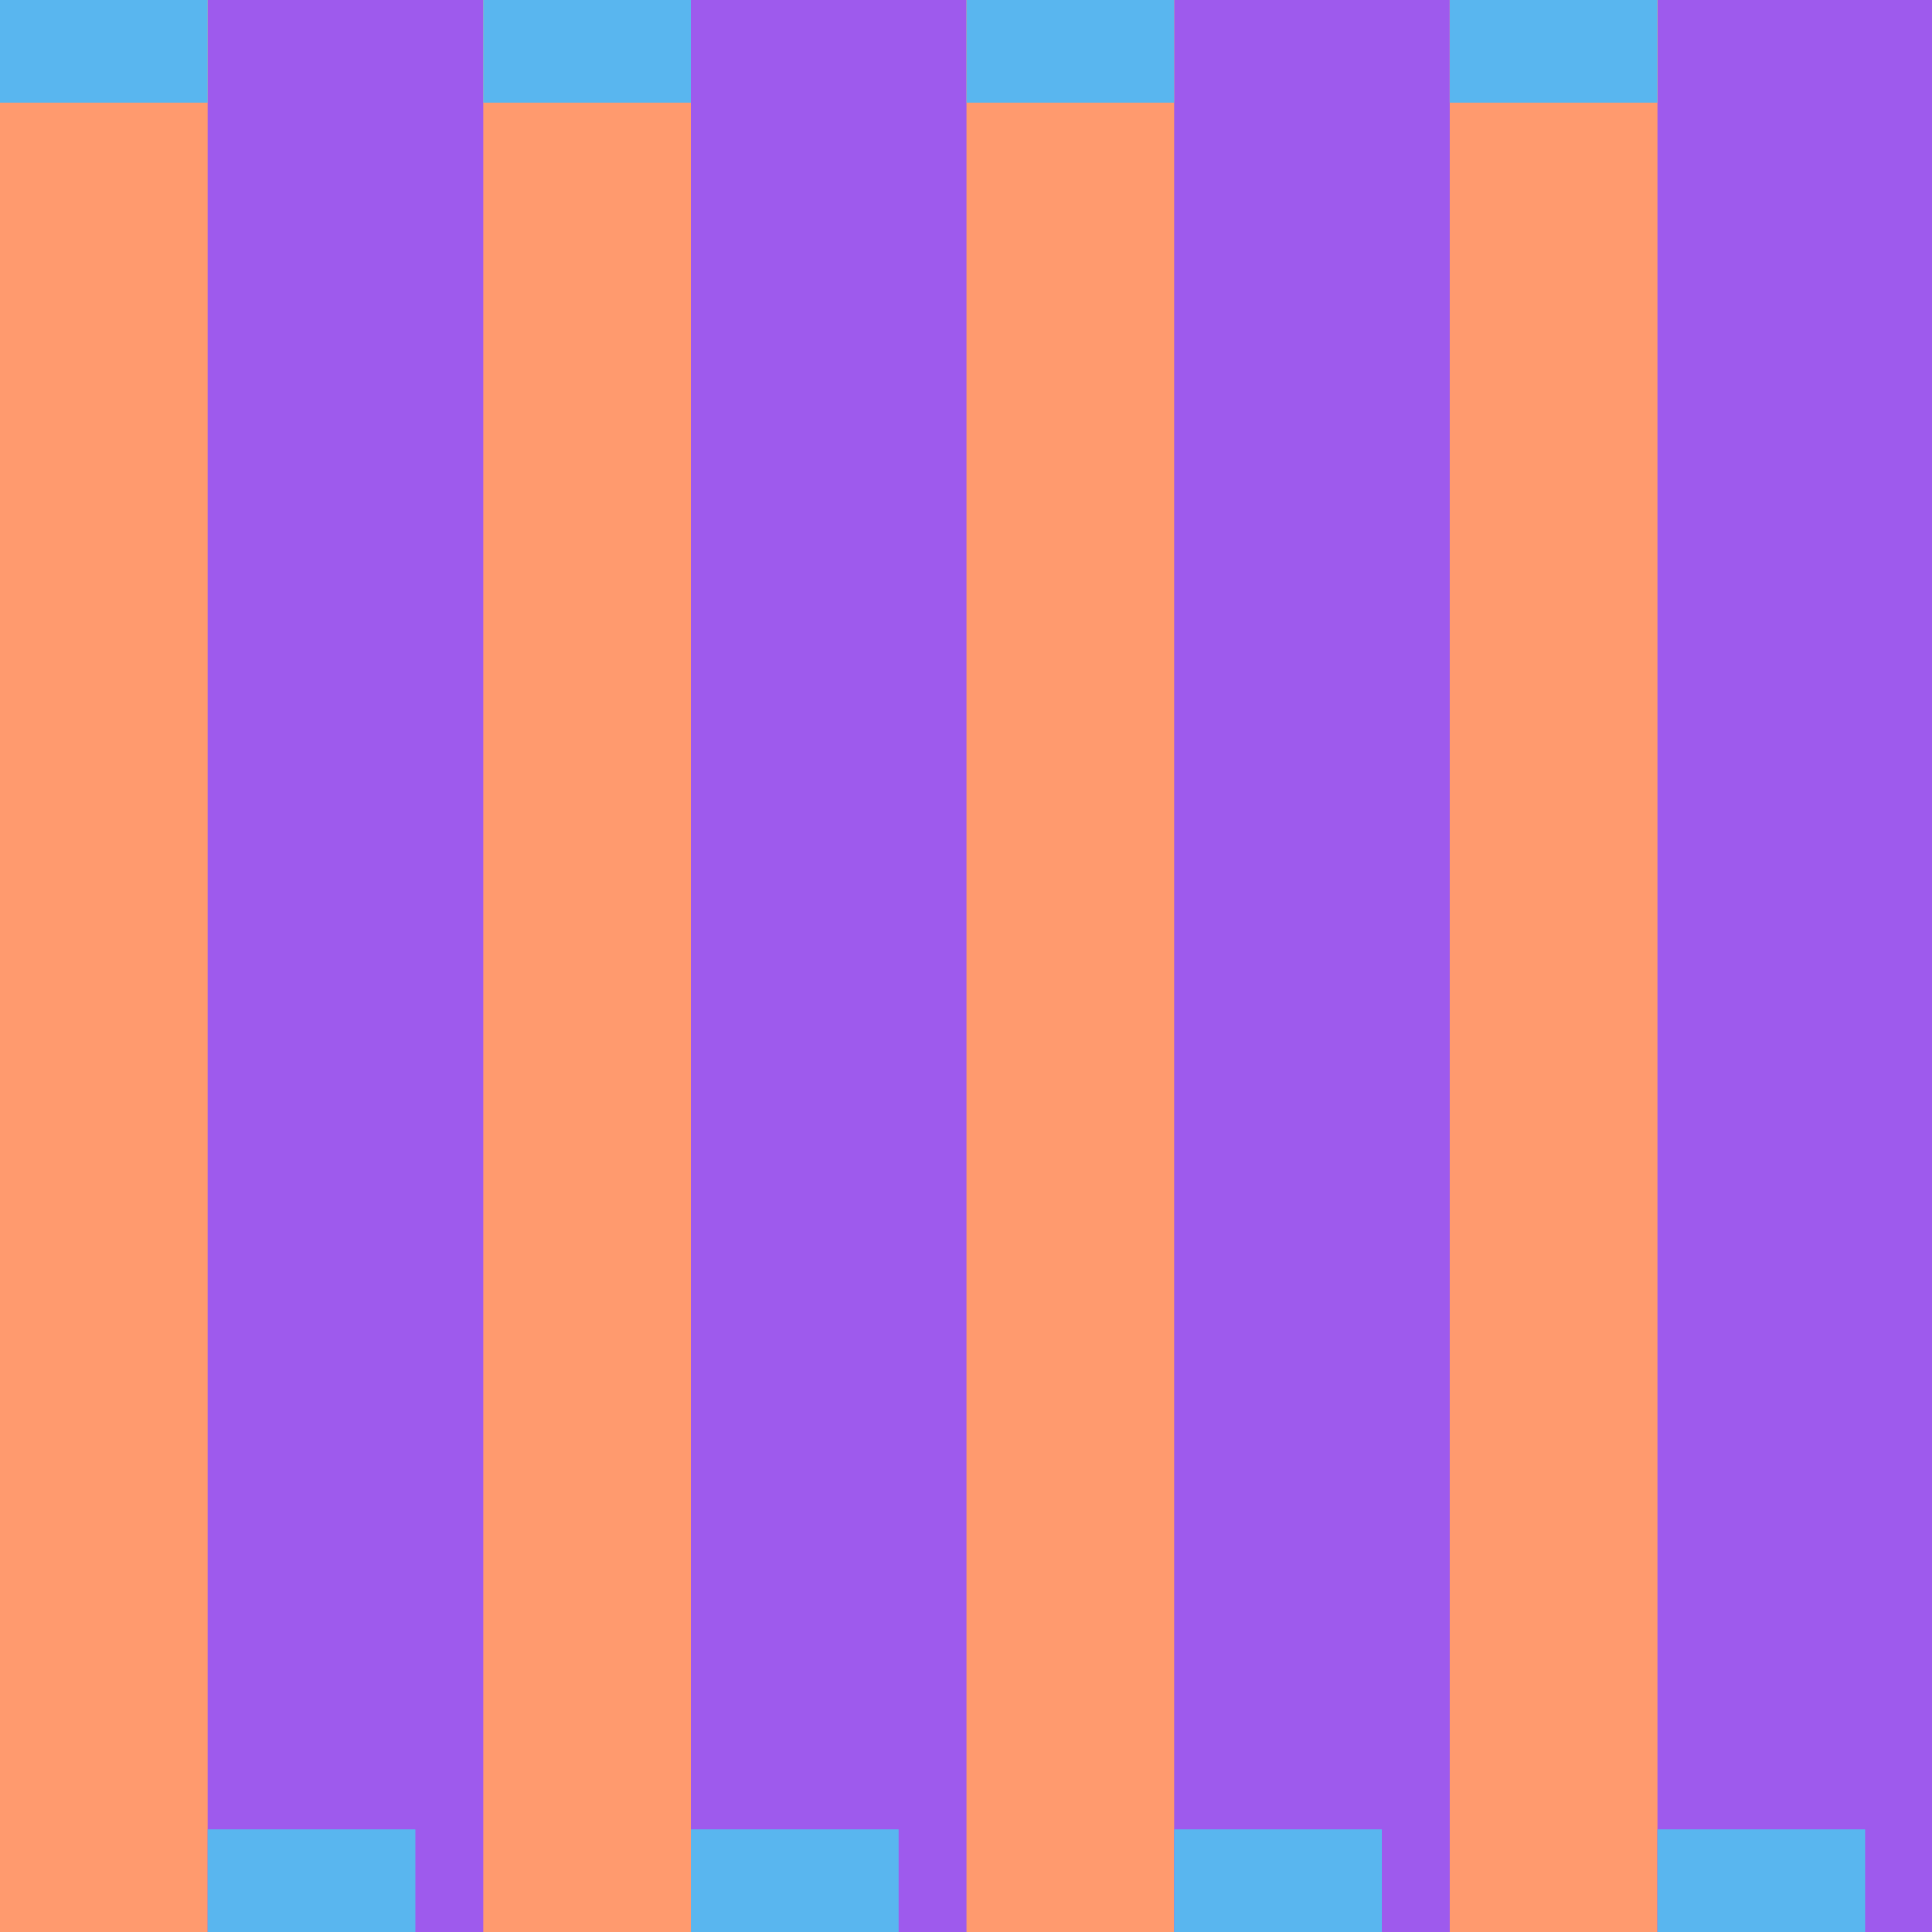
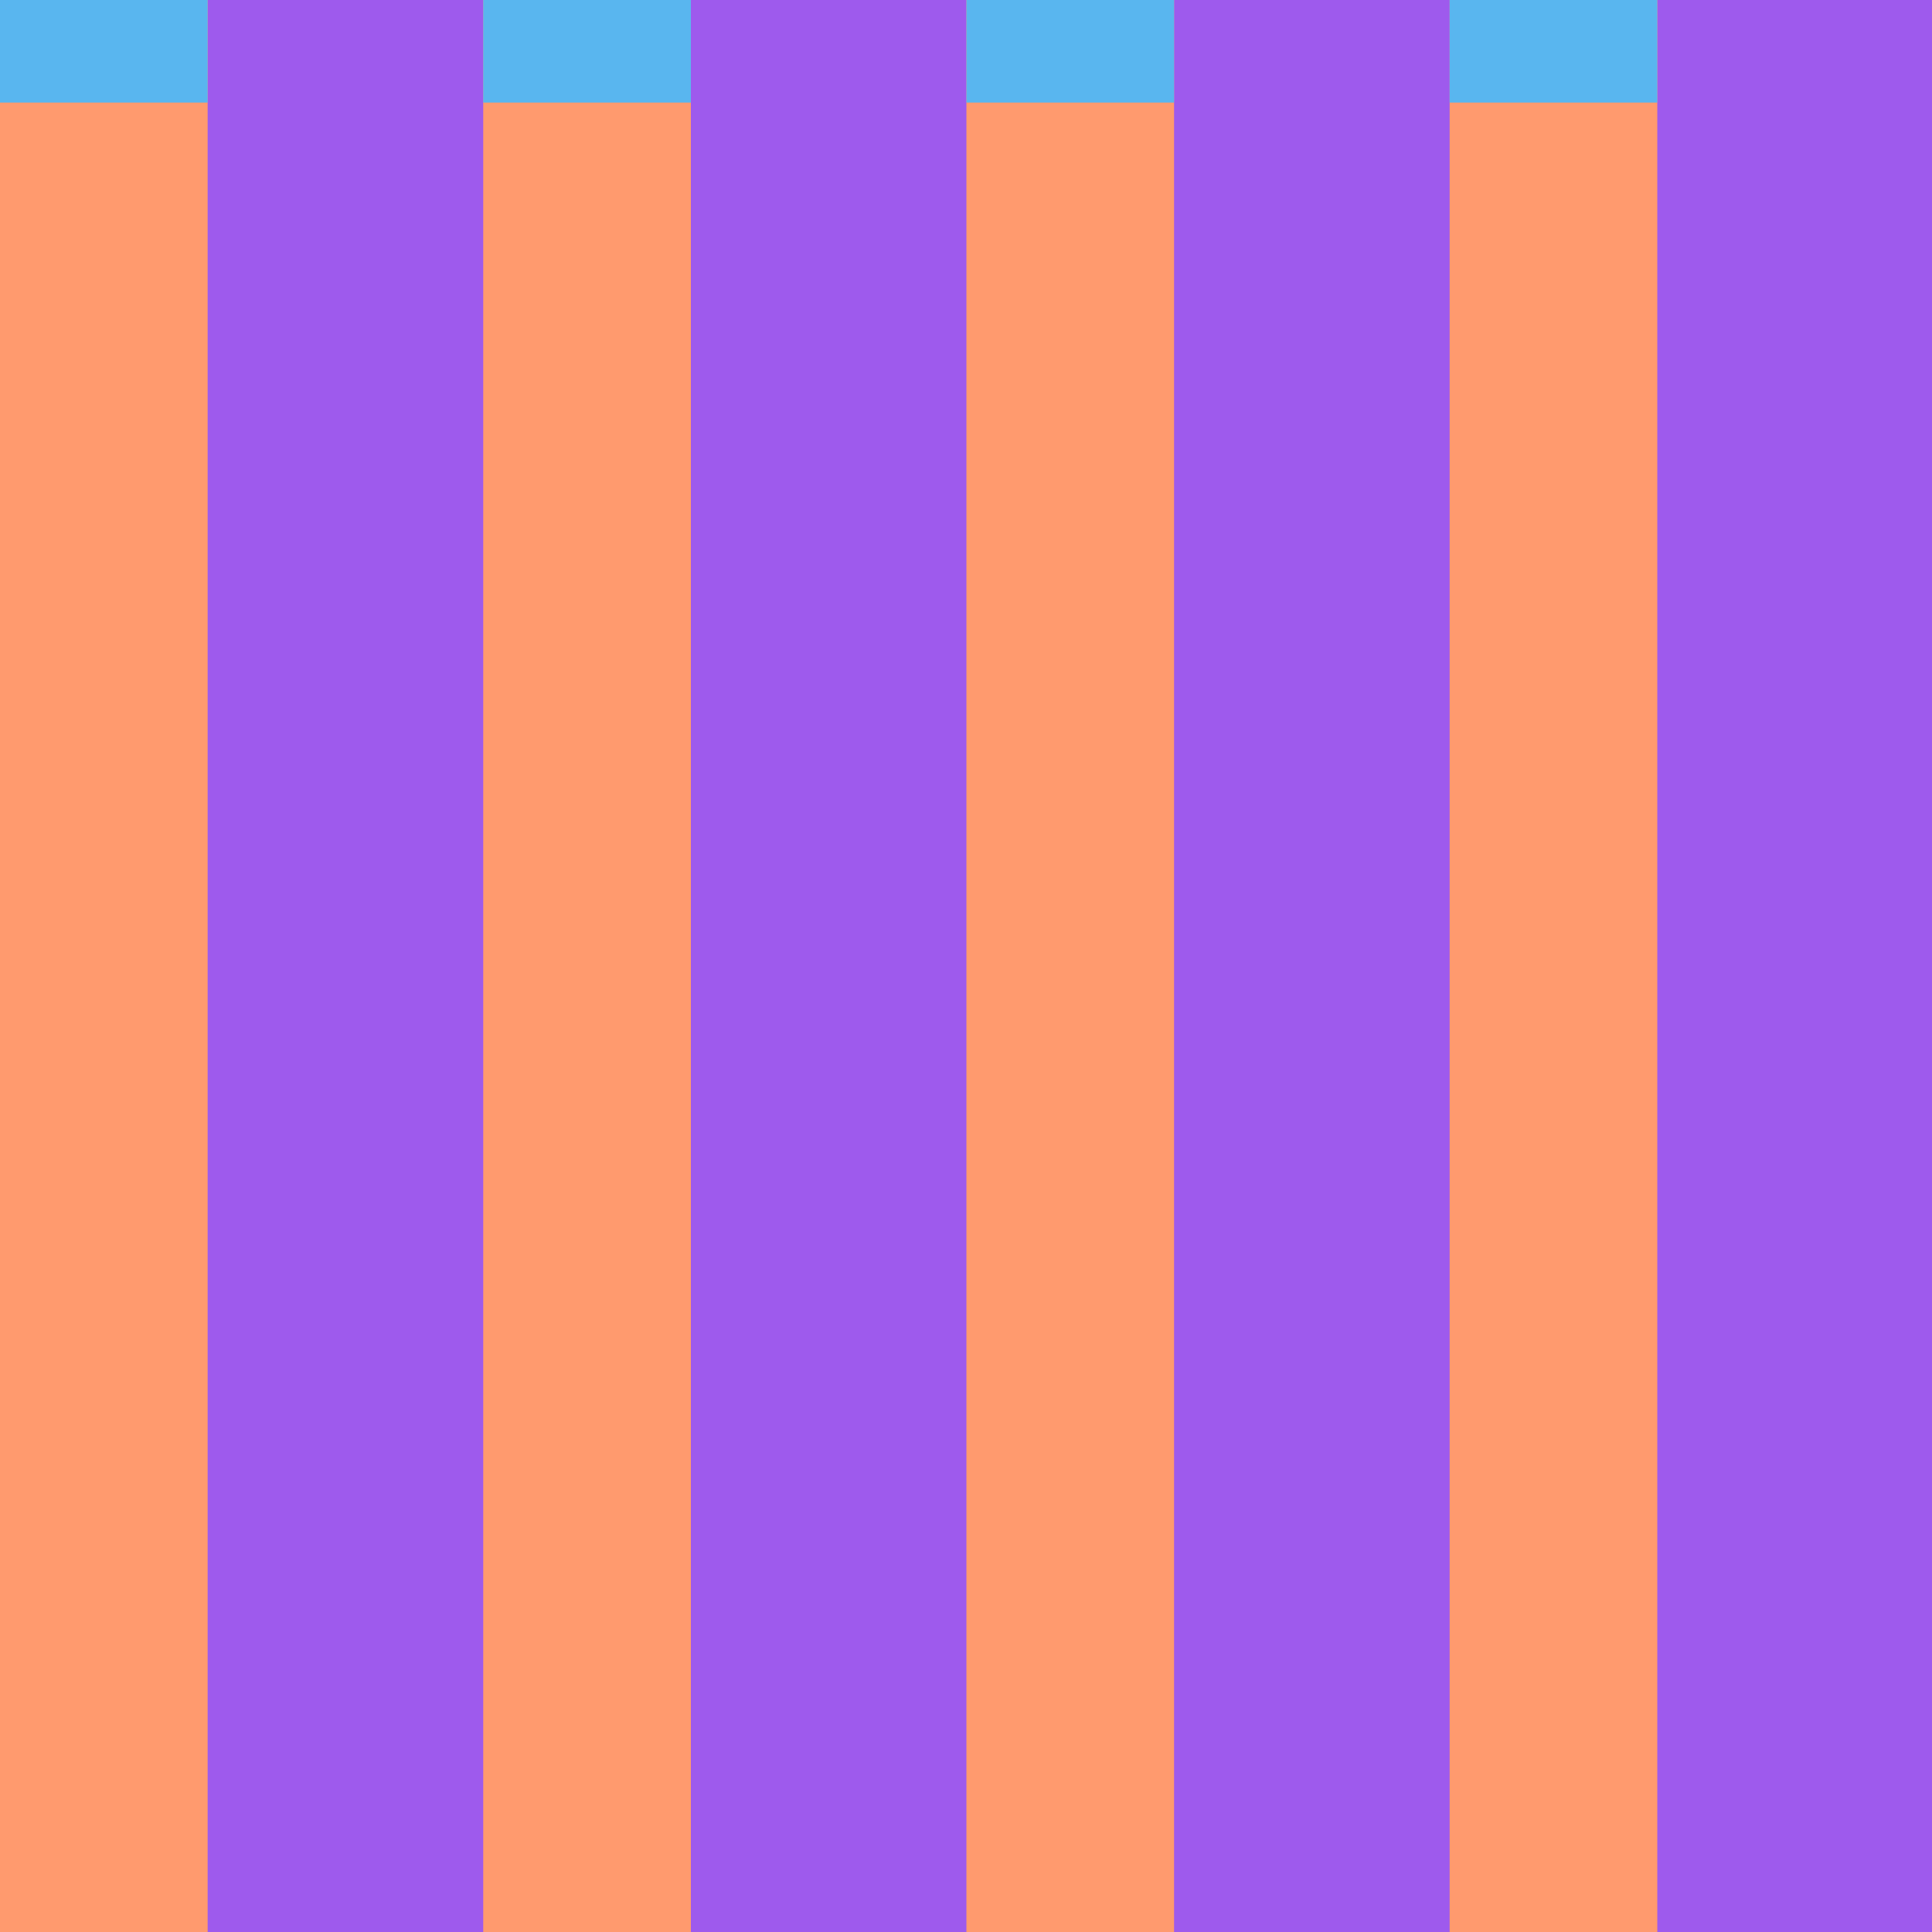
<svg xmlns="http://www.w3.org/2000/svg" id="_레이어_1" data-name="레이어 1" viewBox="0 0 512 512">
  <defs>
    <style>
      .cls-1 {
        fill: #59b6ef;
      }

      .cls-2 {
        fill: #9e5aed;
      }

      .cls-3 {
        fill: #ff9a6e;
      }
    </style>
  </defs>
  <rect class="cls-2" width="512" height="512" />
  <rect class="cls-3" y="0" width="55.03" height="512" />
  <rect class="cls-3" x="128.06" y="0" width="55.03" height="512" />
  <rect class="cls-3" x="256.11" y="0" width="55.03" height="512" />
  <rect class="cls-3" x="384.17" y="0" width="55.03" height="512" />
  <rect class="cls-1" y="0" width="55.03" height="27.18" />
  <rect class="cls-1" x="128.06" y="0" width="55.03" height="27.18" />
  <rect class="cls-1" x="256.11" y="0" width="55.03" height="27.18" />
  <rect class="cls-1" x="384.17" y="0" width="55.03" height="27.18" />
-   <rect class="cls-1" x="55.03" y="484.82" width="55.03" height="27.18" />
-   <rect class="cls-1" x="183.09" y="484.82" width="55.03" height="27.18" />
-   <rect class="cls-1" x="311.14" y="484.82" width="55.03" height="27.18" />
-   <rect class="cls-1" x="439.2" y="484.82" width="55.03" height="27.18" />
</svg>
